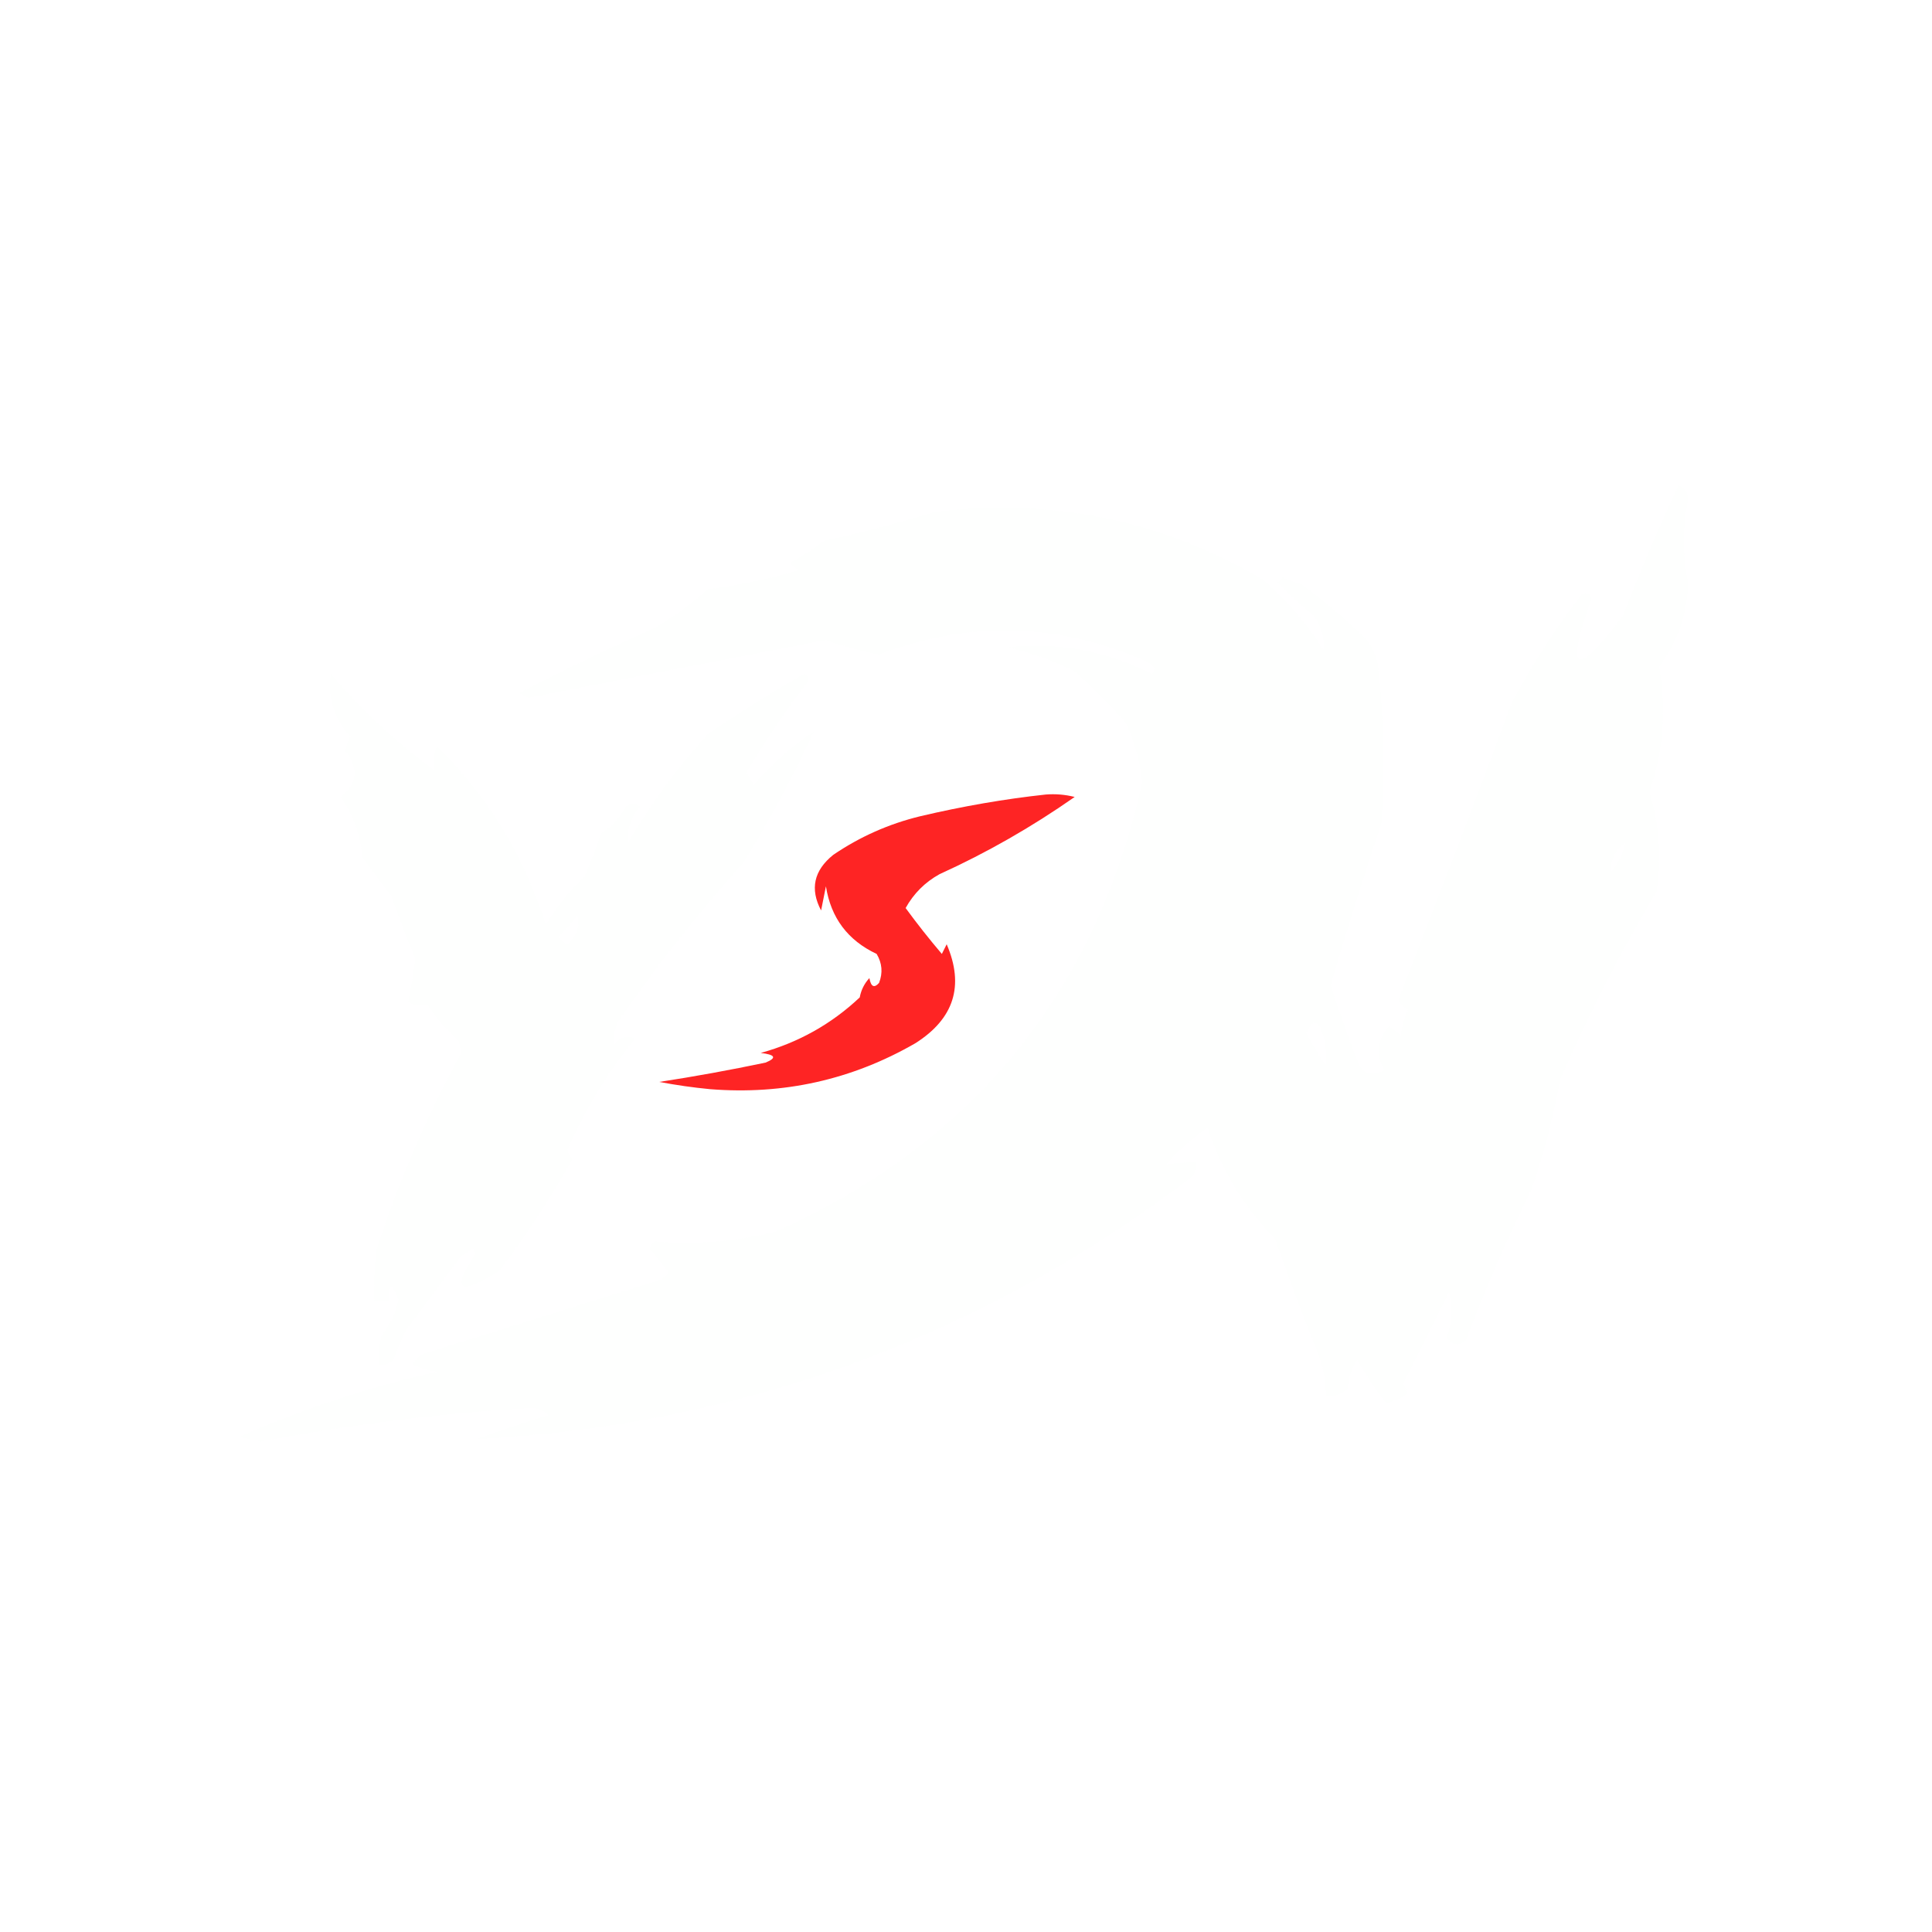
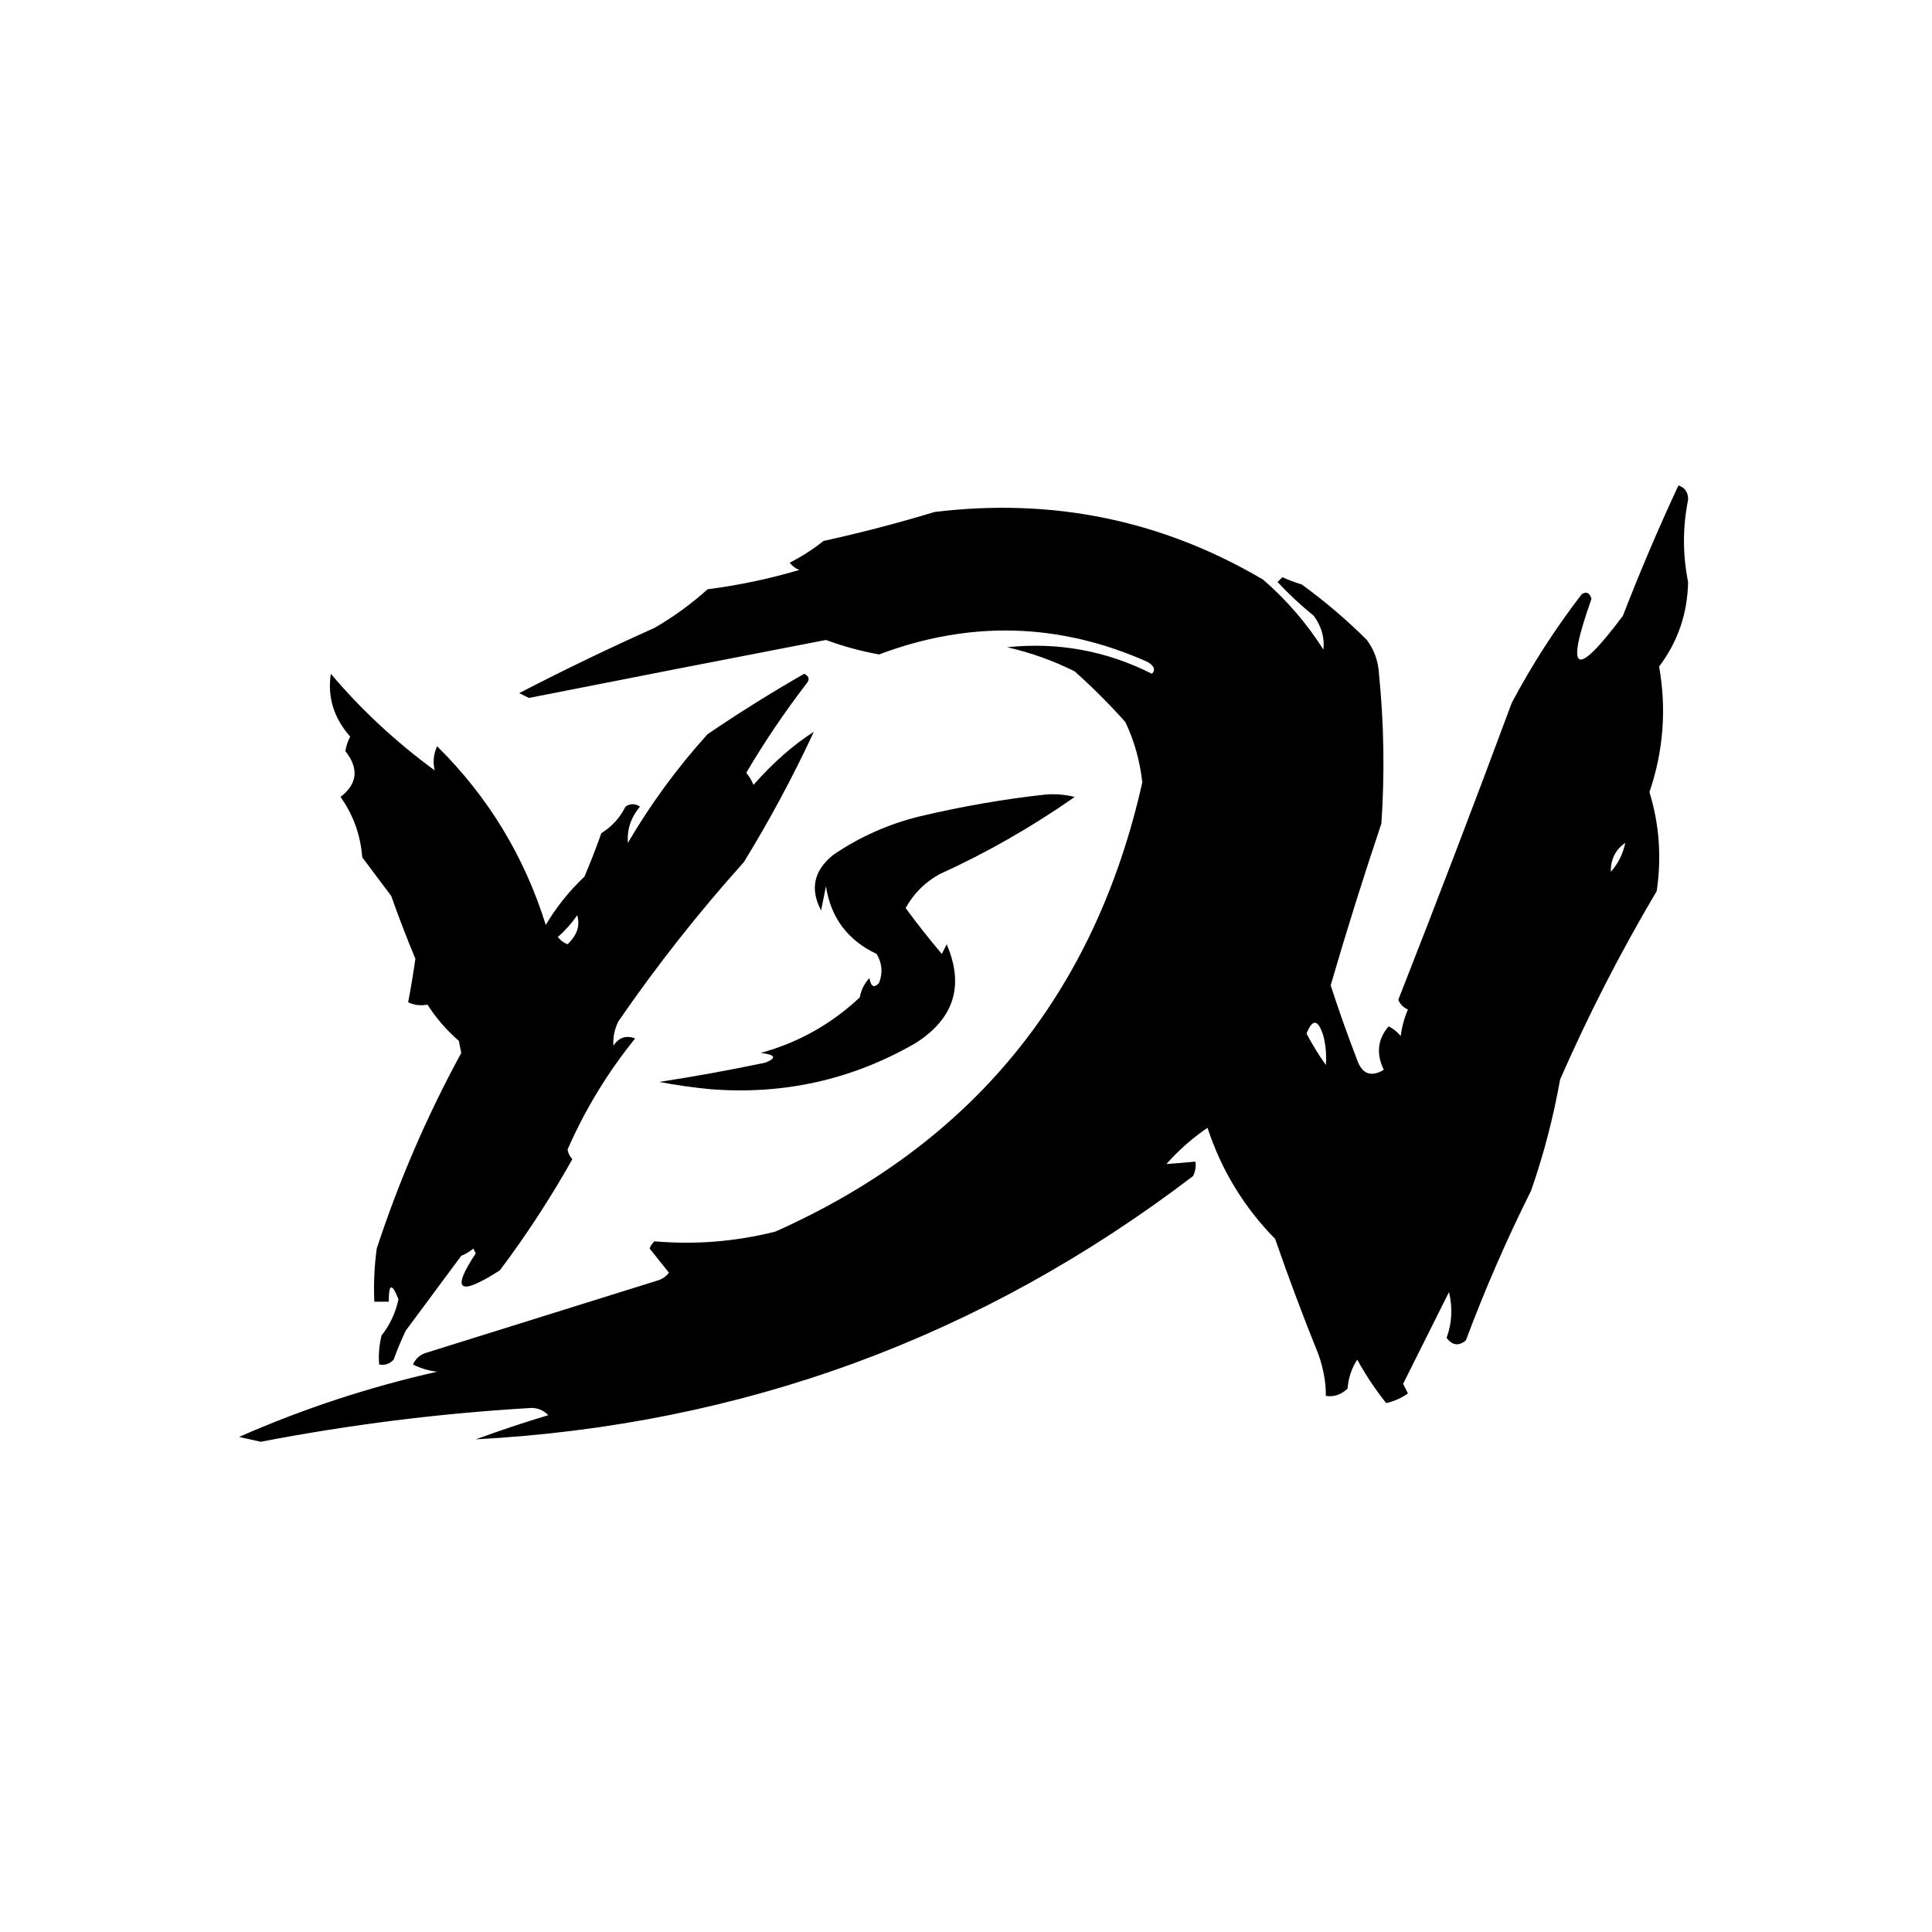
<svg xmlns="http://www.w3.org/2000/svg" version="1.1" width="400px" height="400px" style="shape-rendering:geometricPrecision; text-rendering:geometricPrecision; image-rendering:optimizeQuality; fill-rule:evenodd; clip-rule:evenodd">
  <g>
-     <path style="opacity:0.939" fill="#fefffe" d="M 347.5,100.5 C 348.88,100.962 349.547,101.962 349.5,103.5C 348.363,109.149 348.363,114.816 349.5,120.5C 349.378,127.035 347.378,132.868 343.5,138C 345.061,146.818 344.394,155.485 341.5,164C 343.542,170.665 344.042,177.499 343,184.5C 335.552,197.062 328.885,210.062 323,223.5C 321.618,231.315 319.618,238.981 317,246.5C 311.95,256.6 307.45,266.933 303.5,277.5C 302.045,278.745 300.711,278.578 299.5,277C 300.617,273.927 300.784,270.76 300,267.5C 296.849,273.802 293.682,280.136 290.5,286.5C 290.833,287.167 291.167,287.833 291.5,288.5C 290.135,289.456 288.635,290.122 287,290.5C 284.763,287.702 282.763,284.702 281,281.5C 279.837,283.285 279.17,285.285 279,287.5C 277.663,288.765 276.163,289.265 274.5,289C 274.536,286.325 274.036,283.492 273,280.5C 269.803,272.578 266.803,264.578 264,256.5C 257.549,249.934 252.883,242.268 250,233.5C 246.87,235.628 244.037,238.128 241.5,241C 243.425,240.865 245.425,240.698 247.5,240.5C 247.649,241.552 247.483,242.552 247,243.5C 203.218,276.876 153.718,295.042 98.5,298C 103.503,296.17 108.503,294.504 113.5,293C 112.57,292.009 111.404,291.509 110,291.5C 91.185,292.602 72.519,294.935 54,298.5C 52.5,298.167 51,297.833 49.5,297.5C 62.681,291.691 76.347,287.191 90.5,284C 88.744,283.798 87.078,283.298 85.5,282.5C 86.09,281.201 87.09,280.368 88.5,280C 104.48,275.015 120.48,270.015 136.5,265C 137.308,264.692 137.975,264.192 138.5,263.5C 137.167,261.833 135.833,260.167 134.5,258.5C 134.709,257.914 135.043,257.414 135.5,257C 143.888,257.736 152.221,257.07 160.5,255C 201.312,236.8 226.646,205.8 236.5,162C 236.023,157.587 234.857,153.42 233,149.5C 229.699,145.8 226.199,142.3 222.5,139C 218.038,136.77 213.372,135.103 208.5,134C 219.069,132.903 229.069,134.736 238.5,139.5C 239.293,138.645 238.96,137.811 237.5,137C 219.28,128.919 200.78,128.419 182,135.5C 178.248,134.812 174.581,133.812 171,132.5C 150.503,136.453 130.003,140.453 109.5,144.5C 108.833,144.167 108.167,143.833 107.5,143.5C 116.68,138.744 126.014,134.244 135.5,130C 139.447,127.72 143.113,125.053 146.5,122C 152.95,121.173 159.283,119.84 165.5,118C 164.692,117.692 164.025,117.192 163.5,116.5C 165.97,115.243 168.303,113.743 170.5,112C 178.238,110.3 185.904,108.3 193.5,106C 217.957,103.023 240.624,107.69 261.5,120C 266.385,124.218 270.552,129.052 274,134.5C 274.257,131.983 273.59,129.65 272,127.5C 269.323,125.322 266.823,122.989 264.5,120.5C 264.833,120.167 265.167,119.833 265.5,119.5C 266.795,120.098 268.128,120.598 269.5,121C 274.321,124.5 278.821,128.333 283,132.5C 284.515,134.547 285.349,136.881 285.5,139.5C 286.538,149.819 286.705,160.153 286,170.5C 282.26,181.638 278.76,192.805 275.5,204C 277.194,209.22 279.027,214.387 281,219.5C 282.037,222.384 283.871,223.05 286.5,221.5C 284.887,218.146 285.22,215.146 287.5,212.5C 288.478,212.977 289.311,213.643 290,214.5C 290.251,212.567 290.751,210.734 291.5,209C 290.572,208.612 289.905,207.945 289.5,207C 297.526,186.589 305.36,166.089 313,145.5C 317.21,137.575 322.043,130.075 327.5,123C 328.483,122.409 329.15,122.743 329.5,124C 323.994,139.479 326.16,140.645 336,127.5C 339.548,118.348 343.382,109.348 347.5,100.5 Z M 336.5,174.5 C 336.008,176.819 335.008,178.819 333.5,180.5C 333.461,177.911 334.461,175.911 336.5,174.5 Z M 274.5,220.5 C 273.067,218.481 271.733,216.314 270.5,214C 271.745,210.841 272.912,211.007 274,214.5C 274.495,216.473 274.662,218.473 274.5,220.5 Z" />
+     <path style="opacity:1" fill="#000000" d="M 347.5,100.5 C 348.88,100.962 349.547,101.962 349.5,103.5C 348.363,109.149 348.363,114.816 349.5,120.5C 349.378,127.035 347.378,132.868 343.5,138C 345.061,146.818 344.394,155.485 341.5,164C 343.542,170.665 344.042,177.499 343,184.5C 335.552,197.062 328.885,210.062 323,223.5C 321.618,231.315 319.618,238.981 317,246.5C 311.95,256.6 307.45,266.933 303.5,277.5C 302.045,278.745 300.711,278.578 299.5,277C 300.617,273.927 300.784,270.76 300,267.5C 296.849,273.802 293.682,280.136 290.5,286.5C 290.833,287.167 291.167,287.833 291.5,288.5C 290.135,289.456 288.635,290.122 287,290.5C 284.763,287.702 282.763,284.702 281,281.5C 279.837,283.285 279.17,285.285 279,287.5C 277.663,288.765 276.163,289.265 274.5,289C 274.536,286.325 274.036,283.492 273,280.5C 269.803,272.578 266.803,264.578 264,256.5C 257.549,249.934 252.883,242.268 250,233.5C 246.87,235.628 244.037,238.128 241.5,241C 243.425,240.865 245.425,240.698 247.5,240.5C 247.649,241.552 247.483,242.552 247,243.5C 203.218,276.876 153.718,295.042 98.5,298C 103.503,296.17 108.503,294.504 113.5,293C 112.57,292.009 111.404,291.509 110,291.5C 91.185,292.602 72.519,294.935 54,298.5C 52.5,298.167 51,297.833 49.5,297.5C 62.681,291.691 76.347,287.191 90.5,284C 88.744,283.798 87.078,283.298 85.5,282.5C 86.09,281.201 87.09,280.368 88.5,280C 104.48,275.015 120.48,270.015 136.5,265C 137.308,264.692 137.975,264.192 138.5,263.5C 137.167,261.833 135.833,260.167 134.5,258.5C 134.709,257.914 135.043,257.414 135.5,257C 143.888,257.736 152.221,257.07 160.5,255C 201.312,236.8 226.646,205.8 236.5,162C 236.023,157.587 234.857,153.42 233,149.5C 229.699,145.8 226.199,142.3 222.5,139C 218.038,136.77 213.372,135.103 208.5,134C 219.069,132.903 229.069,134.736 238.5,139.5C 239.293,138.645 238.96,137.811 237.5,137C 219.28,128.919 200.78,128.419 182,135.5C 178.248,134.812 174.581,133.812 171,132.5C 150.503,136.453 130.003,140.453 109.5,144.5C 108.833,144.167 108.167,143.833 107.5,143.5C 116.68,138.744 126.014,134.244 135.5,130C 139.447,127.72 143.113,125.053 146.5,122C 152.95,121.173 159.283,119.84 165.5,118C 164.692,117.692 164.025,117.192 163.5,116.5C 165.97,115.243 168.303,113.743 170.5,112C 178.238,110.3 185.904,108.3 193.5,106C 217.957,103.023 240.624,107.69 261.5,120C 266.385,124.218 270.552,129.052 274,134.5C 274.257,131.983 273.59,129.65 272,127.5C 269.323,125.322 266.823,122.989 264.5,120.5C 264.833,120.167 265.167,119.833 265.5,119.5C 266.795,120.098 268.128,120.598 269.5,121C 274.321,124.5 278.821,128.333 283,132.5C 284.515,134.547 285.349,136.881 285.5,139.5C 286.538,149.819 286.705,160.153 286,170.5C 282.26,181.638 278.76,192.805 275.5,204C 277.194,209.22 279.027,214.387 281,219.5C 282.037,222.384 283.871,223.05 286.5,221.5C 284.887,218.146 285.22,215.146 287.5,212.5C 288.478,212.977 289.311,213.643 290,214.5C 290.251,212.567 290.751,210.734 291.5,209C 290.572,208.612 289.905,207.945 289.5,207C 297.526,186.589 305.36,166.089 313,145.5C 317.21,137.575 322.043,130.075 327.5,123C 328.483,122.409 329.15,122.743 329.5,124C 323.994,139.479 326.16,140.645 336,127.5C 339.548,118.348 343.382,109.348 347.5,100.5 Z M 336.5,174.5 C 336.008,176.819 335.008,178.819 333.5,180.5C 333.461,177.911 334.461,175.911 336.5,174.5 Z M 274.5,220.5 C 273.067,218.481 271.733,216.314 270.5,214C 271.745,210.841 272.912,211.007 274,214.5C 274.495,216.473 274.662,218.473 274.5,220.5 Z" />
  </g>
  <g>
-     <path style="opacity:0.935" fill="#fefffe" d="M 68.5,139.5 C 74.769,146.929 81.936,153.595 90,159.5C 89.591,157.775 89.758,156.108 90.5,154.5C 101.056,164.94 108.556,177.273 113,191.5C 115.186,187.802 117.853,184.468 121,181.5C 122.265,178.539 123.431,175.539 124.5,172.5C 126.692,171.141 128.359,169.308 129.5,167C 130.5,166.333 131.5,166.333 132.5,167C 130.623,169.231 129.79,171.731 130,174.5C 134.727,166.438 140.227,158.938 146.5,152C 152.998,147.583 159.665,143.416 166.5,139.5C 167.521,140.002 167.688,140.668 167,141.5C 162.462,147.407 158.295,153.574 154.5,160C 155.126,160.75 155.626,161.584 156,162.5C 160.011,157.946 164.177,154.279 168.5,151.5C 164.19,160.787 159.357,169.787 154,178.5C 144.61,188.955 135.944,199.955 128,211.5C 127.212,213.165 126.878,214.831 127,216.5C 128.133,214.789 129.633,214.289 131.5,215C 125.822,222.017 121.156,229.683 117.5,238C 117.645,238.772 117.978,239.439 118.5,240C 113.998,248.008 108.998,255.675 103.5,263C 95,268.456 93.334,267.289 98.5,259.5C 98.333,259.167 98.167,258.833 98,258.5C 97.25,259.126 96.416,259.626 95.5,260C 91.667,265.167 87.833,270.333 84,275.5C 83.069,277.459 82.236,279.459 81.5,281.5C 80.675,282.386 79.675,282.719 78.5,282.5C 78.338,280.473 78.504,278.473 79,276.5C 80.739,274.29 81.906,271.79 82.5,269C 81.136,265.557 80.469,265.724 80.5,269.5C 79.5,269.5 78.5,269.5 77.5,269.5C 77.335,265.818 77.501,262.152 78,258.5C 82.605,244.458 88.438,230.958 95.5,218C 95.333,217.167 95.167,216.333 95,215.5C 92.46,213.295 90.293,210.795 88.5,208C 87.049,208.263 85.716,208.096 84.5,207.5C 85.053,204.659 85.553,201.659 86,198.5C 84.228,194.253 82.561,189.92 81,185.5C 79,182.833 77,180.167 75,177.5C 74.638,172.864 73.138,168.697 70.5,165C 74.014,162.279 74.347,159.112 71.5,155.5C 71.68,154.446 72.013,153.446 72.5,152.5C 69.097,148.637 67.764,144.304 68.5,139.5 Z M 119.5,189.5 C 120.152,191.621 119.485,193.621 117.5,195.5C 116.692,195.192 116.025,194.692 115.5,194C 117.041,192.629 118.375,191.129 119.5,189.5 Z" />
+     <path style="opacity:1" fill="#000000" d="M 68.5,139.5 C 74.769,146.929 81.936,153.595 90,159.5C 89.591,157.775 89.758,156.108 90.5,154.5C 101.056,164.94 108.556,177.273 113,191.5C 115.186,187.802 117.853,184.468 121,181.5C 122.265,178.539 123.431,175.539 124.5,172.5C 126.692,171.141 128.359,169.308 129.5,167C 130.5,166.333 131.5,166.333 132.5,167C 130.623,169.231 129.79,171.731 130,174.5C 134.727,166.438 140.227,158.938 146.5,152C 152.998,147.583 159.665,143.416 166.5,139.5C 167.521,140.002 167.688,140.668 167,141.5C 162.462,147.407 158.295,153.574 154.5,160C 155.126,160.75 155.626,161.584 156,162.5C 160.011,157.946 164.177,154.279 168.5,151.5C 164.19,160.787 159.357,169.787 154,178.5C 144.61,188.955 135.944,199.955 128,211.5C 127.212,213.165 126.878,214.831 127,216.5C 128.133,214.789 129.633,214.289 131.5,215C 125.822,222.017 121.156,229.683 117.5,238C 117.645,238.772 117.978,239.439 118.5,240C 113.998,248.008 108.998,255.675 103.5,263C 95,268.456 93.334,267.289 98.5,259.5C 98.333,259.167 98.167,258.833 98,258.5C 97.25,259.126 96.416,259.626 95.5,260C 91.667,265.167 87.833,270.333 84,275.5C 83.069,277.459 82.236,279.459 81.5,281.5C 80.675,282.386 79.675,282.719 78.5,282.5C 78.338,280.473 78.504,278.473 79,276.5C 80.739,274.29 81.906,271.79 82.5,269C 81.136,265.557 80.469,265.724 80.5,269.5C 79.5,269.5 78.5,269.5 77.5,269.5C 77.335,265.818 77.501,262.152 78,258.5C 82.605,244.458 88.438,230.958 95.5,218C 95.333,217.167 95.167,216.333 95,215.5C 92.46,213.295 90.293,210.795 88.5,208C 87.049,208.263 85.716,208.096 84.5,207.5C 85.053,204.659 85.553,201.659 86,198.5C 84.228,194.253 82.561,189.92 81,185.5C 79,182.833 77,180.167 75,177.5C 74.638,172.864 73.138,168.697 70.5,165C 74.014,162.279 74.347,159.112 71.5,155.5C 71.68,154.446 72.013,153.446 72.5,152.5C 69.097,148.637 67.764,144.304 68.5,139.5 Z M 119.5,189.5 C 120.152,191.621 119.485,193.621 117.5,195.5C 116.692,195.192 116.025,194.692 115.5,194C 117.041,192.629 118.375,191.129 119.5,189.5 Z" />
  </g>
  <g>
-     <path style="opacity:0.857" fill="#fe0000" d="M 216.5,164.5 C 218.527,164.338 220.527,164.505 222.5,165C 213.634,171.211 204.3,176.544 194.5,181C 191.5,182.667 189.167,185 187.5,188C 189.88,191.258 192.38,194.424 195,197.5C 195.333,196.833 195.667,196.167 196,195.5C 199.694,204.087 197.528,210.921 189.5,216C 176.398,223.547 162.231,226.713 147,225.5C 143.477,225.163 139.977,224.663 136.5,224C 143.779,222.884 151.112,221.551 158.5,220C 160.878,219.026 160.544,218.359 157.5,218C 165.321,215.842 172.155,212.008 178,206.5C 178.29,204.956 178.956,203.623 180,202.5C 180.317,204.301 180.984,204.634 182,203.5C 182.808,201.421 182.641,199.421 181.5,197.5C 175.527,194.693 172.027,190.026 171,183.5C 170.667,185.167 170.333,186.833 170,188.5C 167.658,184.069 168.492,180.235 172.5,177C 178.008,173.246 184.008,170.58 190.5,169C 199.342,166.917 208.009,165.417 216.5,164.5 Z" />
+     <path style="opacity:1" fill="#000000" d="M 216.5,164.5 C 218.527,164.338 220.527,164.505 222.5,165C 213.634,171.211 204.3,176.544 194.5,181C 191.5,182.667 189.167,185 187.5,188C 189.88,191.258 192.38,194.424 195,197.5C 195.333,196.833 195.667,196.167 196,195.5C 199.694,204.087 197.528,210.921 189.5,216C 176.398,223.547 162.231,226.713 147,225.5C 143.477,225.163 139.977,224.663 136.5,224C 143.779,222.884 151.112,221.551 158.5,220C 160.878,219.026 160.544,218.359 157.5,218C 165.321,215.842 172.155,212.008 178,206.5C 178.29,204.956 178.956,203.623 180,202.5C 180.317,204.301 180.984,204.634 182,203.5C 182.808,201.421 182.641,199.421 181.5,197.5C 175.527,194.693 172.027,190.026 171,183.5C 170.667,185.167 170.333,186.833 170,188.5C 167.658,184.069 168.492,180.235 172.5,177C 178.008,173.246 184.008,170.58 190.5,169C 199.342,166.917 208.009,165.417 216.5,164.5 Z" />
  </g>
</svg>
